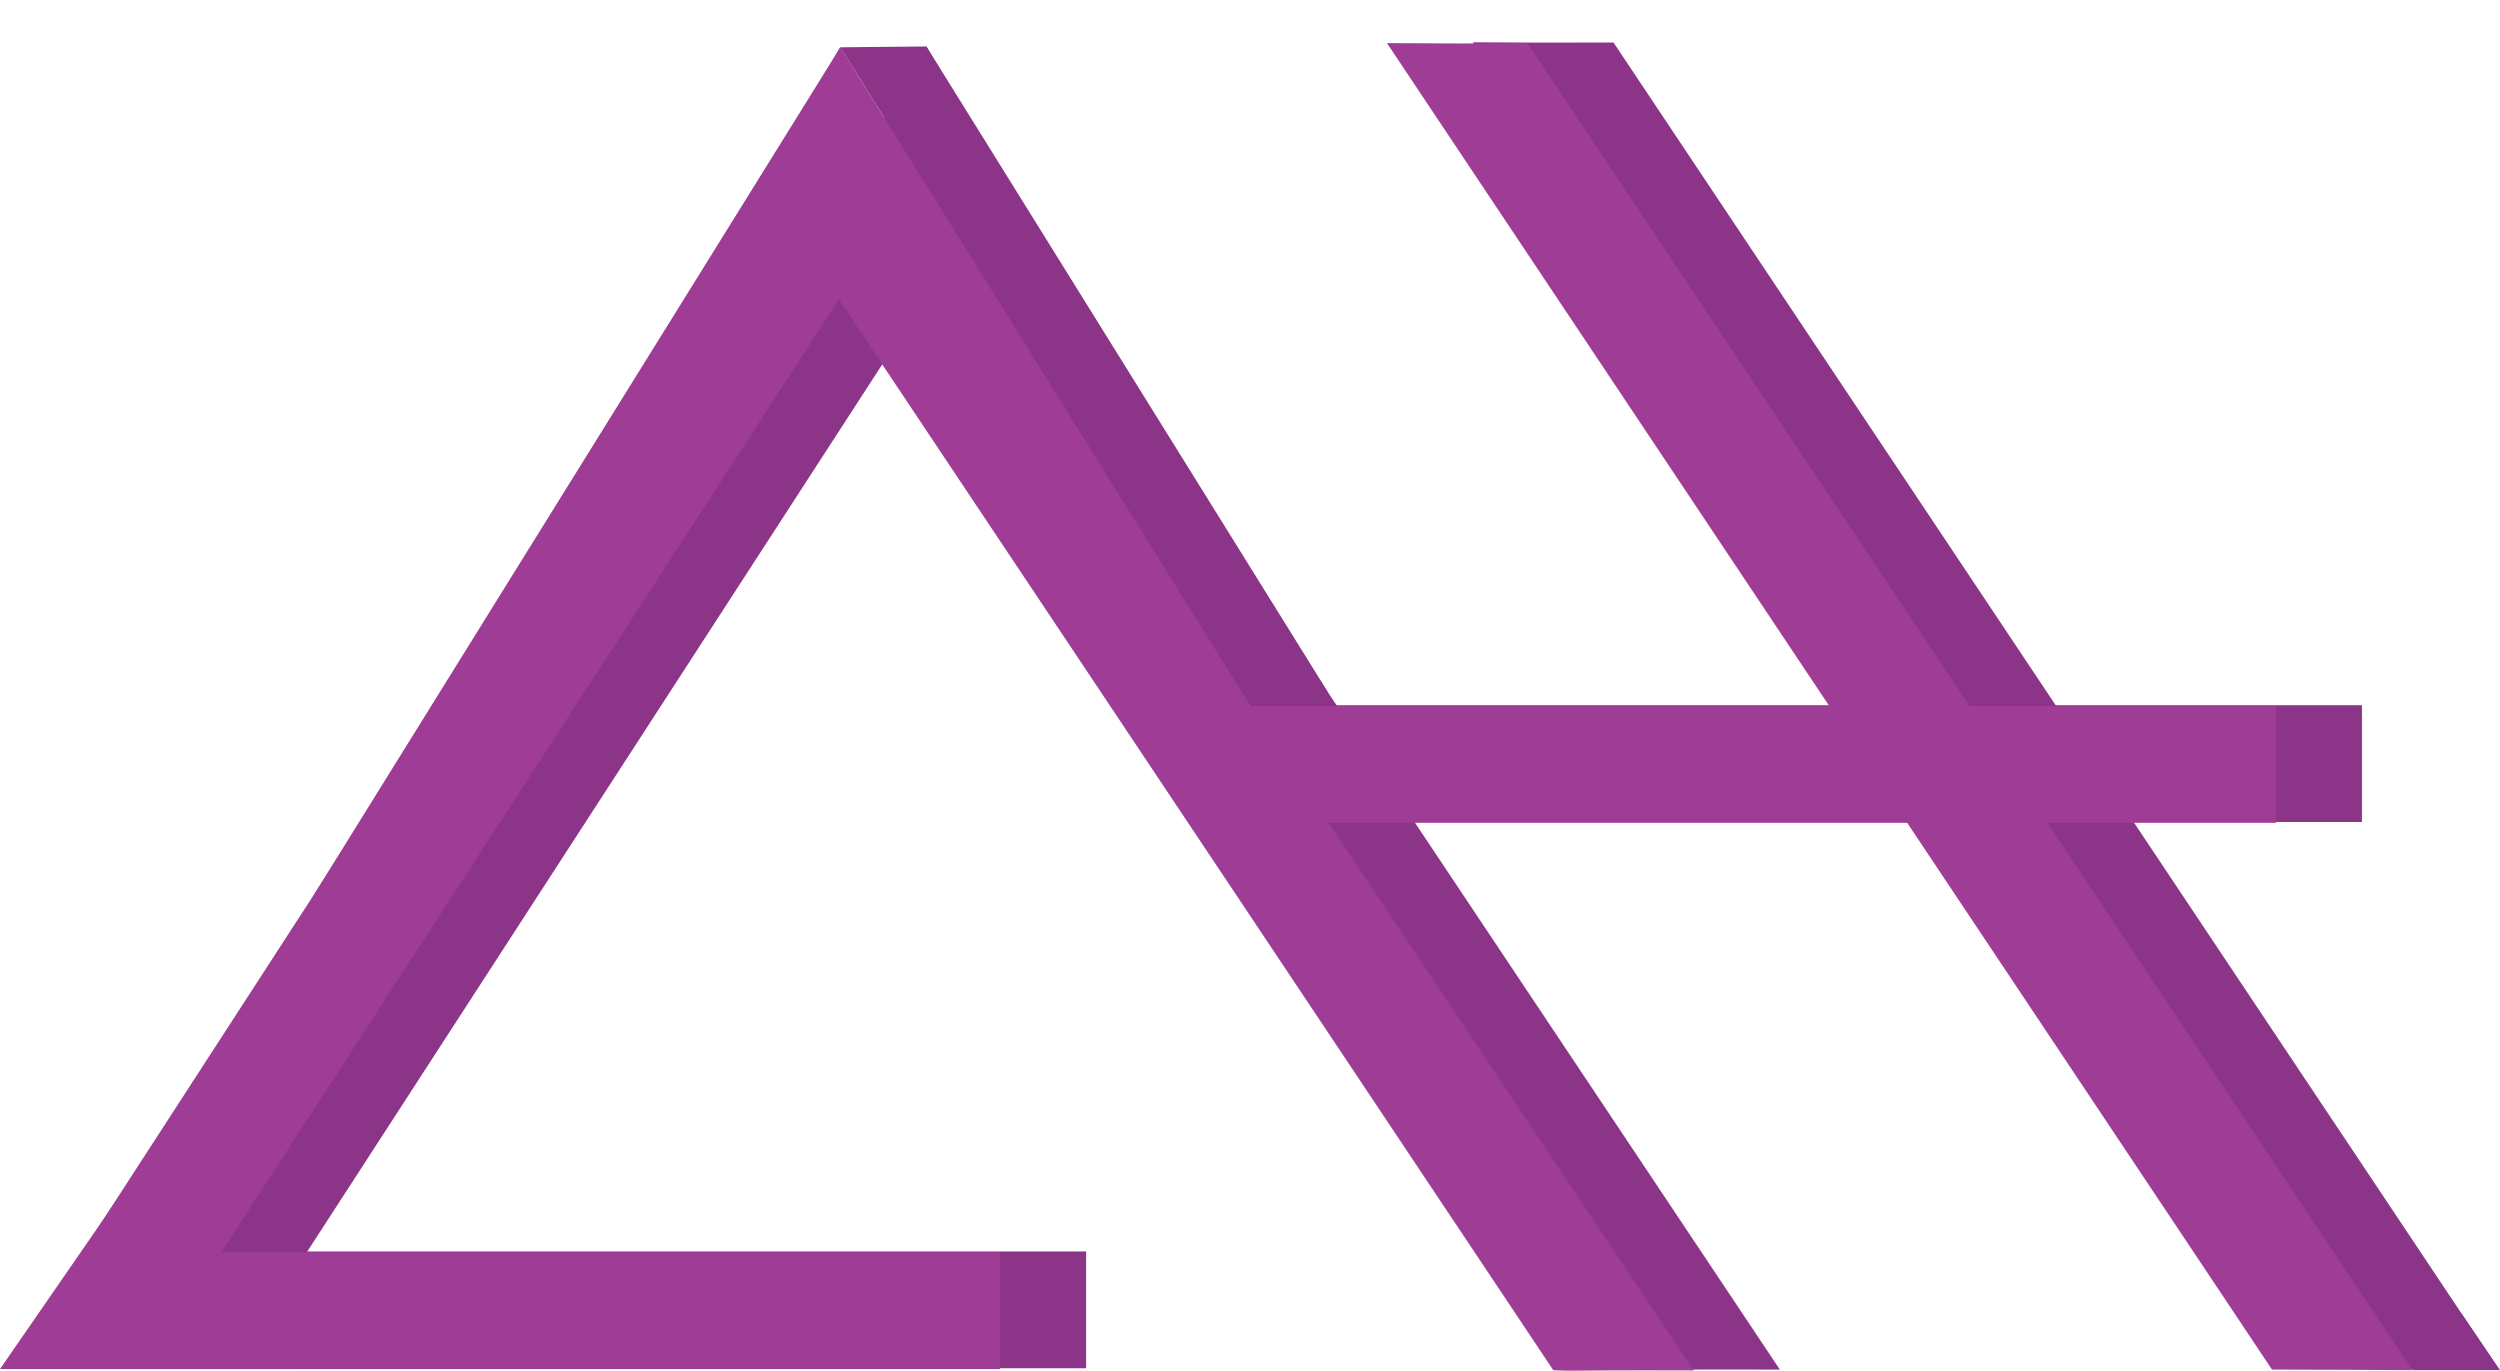
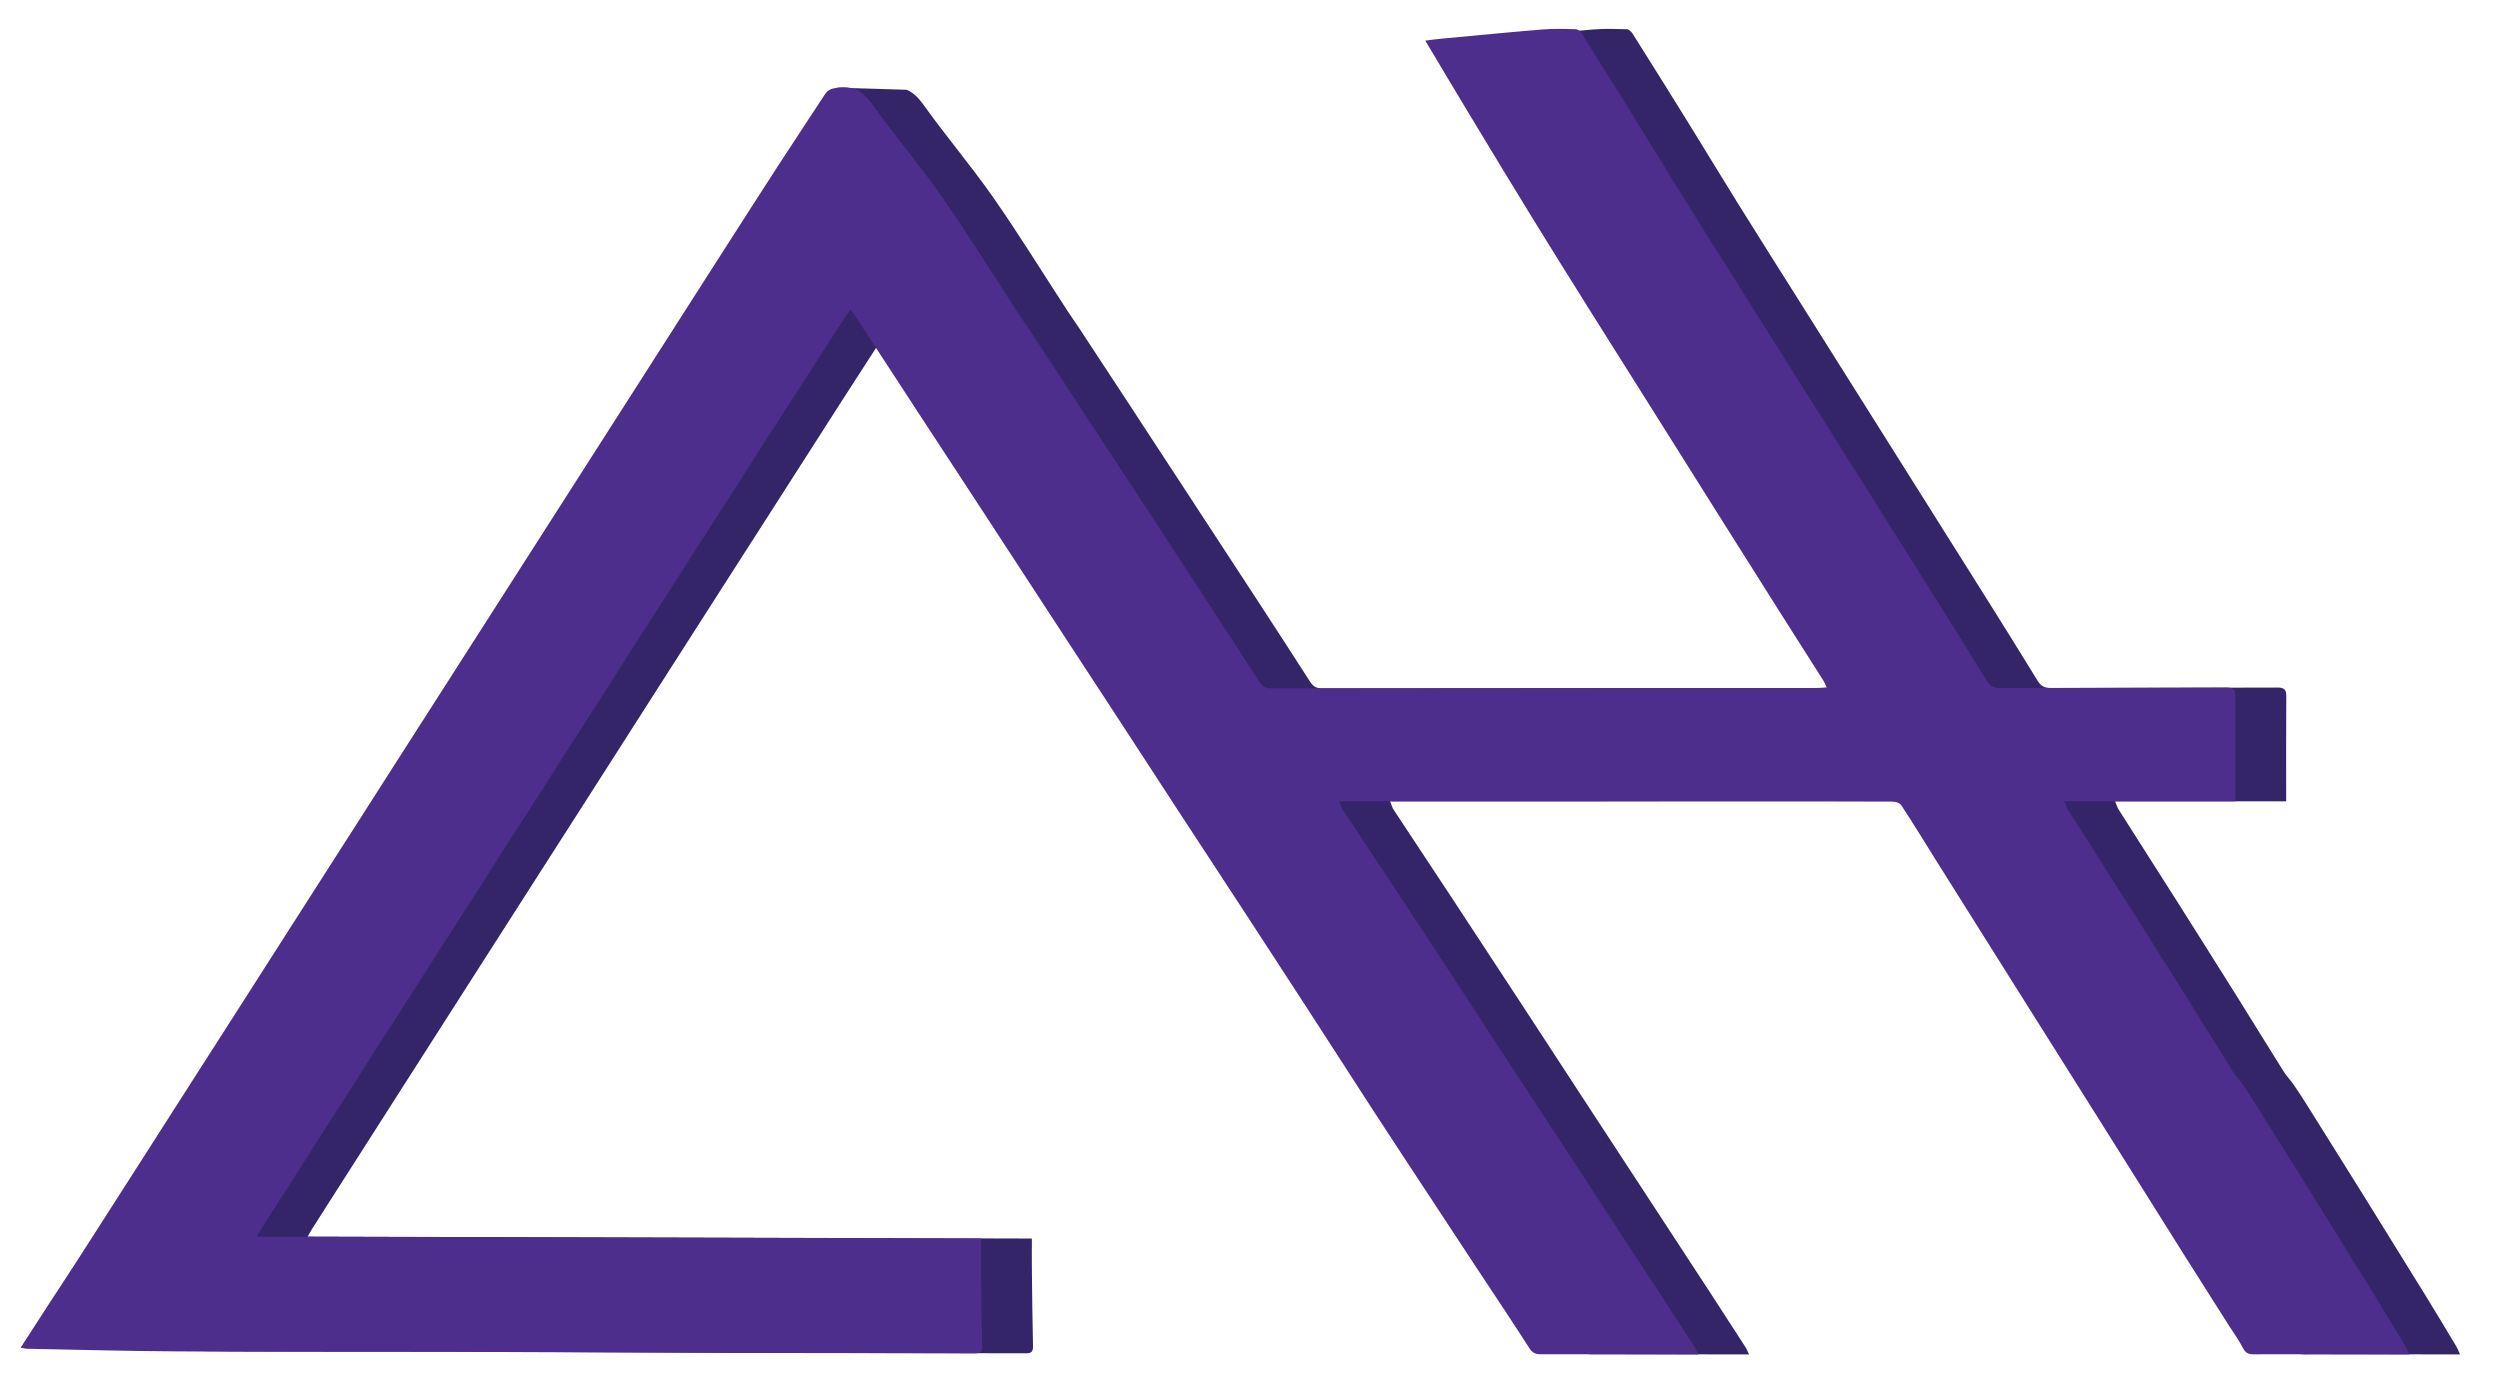
- <svg xmlns="http://www.w3.org/2000/svg" viewBox="0 0 819.41 449.27">
+ <svg xmlns="http://www.w3.org/2000/svg" id="Layer_1" viewBox="0 0 977 541.87">
  <defs>
    <style>
      .cls-1 {
-         fill: #9f3c96;
-       }
- 
-       .cls-1, .cls-2 {
-         stroke-width: 0px;
+         fill: #342468;
      }

      .cls-2 {
-         fill: #8c3588;
+         fill: #4d2e8c;
      }
    </style>
  </defs>
-   <g id="Layer_2" data-name="Layer 2">
-     <g>
-       <rect class="cls-2" x="56.41" y="410.19" width="299.58" height="38.27" />
-       <rect class="cls-2" x="421.61" y="231.15" width="352.55" height="38.27" />
-       <path class="cls-2" d="M542.18,448.99c8.95-.1,17.9-.11,26.85-.11,4.78,0,9.57,0,14.35.03L314.65,46.15l-31.83,21.24,254.5,381.45c1.89.05,3.69.16,4.85.15Z" />
-       <rect class="cls-2" x="-34.45" y="220.44" width="445.92" height="38.27" transform="translate(492.08 211.68) rotate(122.95)" />
-       <path class="cls-2" d="M528.85,13.93c-13.52.09-32.92.05-46.05-.07l290.08,434.77c16.11.04,31.62.09,46.12.18L528.85,13.93Z" />
-       <polygon class="cls-2" points="303.64 15.23 348.39 96.35 258.9 96.35 303.64 15.23" />
-       <polygon class="cls-2" points="76.11 379.11 124.01 448.46 28.2 448.46 76.11 379.11" />
-       <polygon class="cls-2" points="303.64 15.23 379.73 143.68 365.57 138.66 303.64 32.8 303.64 15.23" />
-       <polygon class="cls-2" points="303.64 15.23 219.52 156.54 273.72 120.58 306.99 30.54 303.64 15.23" />
-     </g>
-     <polygon class="cls-2" points="303.64 15.23 435.35 227.04 395.41 189.54 303.64 15.23" />
-     <polygon class="cls-2" points="275.44 15.5 303.64 15.23 306.99 39.85 292.83 43.43 275.44 15.5" />
-     <polygon class="cls-2" points="790.8 449.07 819 449.07 819.41 449.07 806.7 430.37 788.93 446.28 790.8 449.07" />
-   </g>
-   <g id="Layer_3" data-name="Layer 3">
-     <g>
-       <rect class="cls-1" x="28.2" y="410.46" width="299.58" height="38.27" />
-       <rect class="cls-1" x="393.41" y="231.42" width="352.55" height="38.27" />
-       <path class="cls-1" d="M513.97,449.26c8.95-.1,17.9-.11,26.85-.11,4.78,0,9.57,0,14.35.03L286.45,46.42l-31.83,21.24,254.5,381.45c1.89.05,3.69.16,4.85.15Z" />
-       <rect class="cls-1" x="-62.65" y="220.72" width="445.92" height="38.27" transform="translate(448.77 235.77) rotate(122.95)" />
-       <path class="cls-1" d="M500.65,14.2c-13.52.09-32.92.05-46.05-.07l290.08,434.77c16.11.04,31.62.09,46.12.18L500.65,14.2Z" />
-       <polygon class="cls-1" points="275.44 15.5 320.19 96.62 230.69 96.62 275.44 15.5" />
-       <polygon class="cls-1" points="47.9 379.38 95.81 448.73 0 448.73 47.9 379.38" />
-       <polygon class="cls-1" points="275.44 15.5 351.52 143.95 337.36 138.93 275.44 33.08 275.44 15.5" />
-       <polygon class="cls-1" points="275.44 15.5 191.32 156.82 245.52 120.85 278.79 30.81 275.44 15.5" />
-     </g>
-     <polygon class="cls-1" points="275.44 15.5 409.7 231.15 316.22 118.31 275.44 15.5" />
-     <polygon class="cls-1" points="275.44 15.5 102.91 293.23 141.58 262.95 270.6 52.97 275.44 15.5" />
-   </g>
+   <polygon class="cls-1" points="354.4 35.08 327.28 34.28 334.12 48.37 354.4 47.12 354.4 35.08" />
+   <path class="cls-1" d="M960.04,526.36c-3.95-6.57-7.88-13.15-11.9-19.68-8.04-13.05-16.12-26.08-24.22-39.1-7.18-11.55-14.4-23.07-21.63-34.59-1.89-3.01-3.81-6.01-5.82-8.95-1.28-1.86-2.89-3.5-4.09-5.41-5.84-9.29-11.56-18.66-17.39-27.96-8.23-13.14-16.5-26.26-24.8-39.37-7.37-11.64-14.81-23.23-22.19-34.86-.53-.83-.8-1.81-1.43-3.27h66.87c0-14-.05-27.59.04-41.18.02-2.67-1.01-3.3-3.55-3.29-29.49.11-58.98.08-88.47.18-2.38,0-3.86-.74-5.11-2.76-6.37-10.4-12.83-20.74-19.31-31.08-8.1-12.92-16.24-25.81-24.36-38.72-8.12-12.91-16.24-25.81-24.37-38.72-8.45-13.42-16.9-26.84-25.35-40.26-7.84-12.46-15.73-24.9-23.51-37.4-6.72-10.8-13.29-21.69-19.99-32.5-7.11-11.47-14.26-22.91-21.46-34.32-.48-.76-1.48-1.68-2.26-1.7-4.37-.12-8.78-.25-13.13.1-13.17,1.08-26.33,2.37-39.49,3.6-2.01.19-4.02.48-6.26.75,5.9,9.87,11.58,19.45,17.34,28.99,8.11,13.43,16.23,26.85,24.44,40.21,7.62,12.39,15.34,24.72,23.06,37.04,8.24,13.14,16.53,26.25,24.79,39.38,7.98,12.68,15.94,25.38,23.93,38.06,8.4,13.35,16.81,26.69,25.24,40.02,5.59,8.84,11.23,17.65,16.83,26.49.43.68.7,1.46,1.24,2.59-1.69.09-2.87.21-4.06.21-71.02.04-142.05.05-213.07.14-2.22,0-3.48-.81-4.63-2.6-6.67-10.42-13.42-20.79-20.17-31.15-8.52-13.06-17.07-26.11-25.6-39.16-8.39-12.84-16.78-25.68-25.19-38.51-6.45-9.85-12.91-19.68-19.38-29.51-1.49-2.26-3.07-4.45-4.55-6.72-9.61-14.74-18.84-29.74-28.91-44.16-8.66-12.41-18.52-23.98-27.32-36.31-1.88-2.64-3.83-4.53-6.14-5.65-3.11.04-6.22.11-9.32.28-.52.03-1-.11-1.42-.34-.65.37-1.22.89-1.73,1.68-5.83,8.99-11.8,17.88-17.63,26.88-8.43,13.02-16.79,26.09-25.16,39.14-8.37,13.06-16.72,26.14-25.08,39.21-8.4,13.14-16.81,26.29-25.22,39.43-8.36,13.07-16.72,26.13-25.08,39.19-8.17,12.77-16.34,25.55-24.52,38.32-8.74,13.65-17.48,27.3-26.22,40.95-3.48,5.43-6.94,10.87-10.41,16.3-8.97,14.02-17.96,28.03-26.93,42.06-7.7,12.04-15.39,24.09-23.09,36.12-8.41,13.14-16.83,26.27-25.24,39.41-3.85,6.02-7.69,12.05-11.54,18.07-8.55,13.36-17.09,26.72-25.67,40.06-4,6.22-8.1,12.39-12.13,18.59-3.4,5.23-6.78,10.49-10.39,16.08,1.05.18,1.85.41,2.65.43,19.68.37,39.37.92,59.05,1.03,34.72.19,69.45.06,104.17.15,36.56.1,73.11.33,109.67.44,32.46.09,64.92.06,97.37.16,2.33,0,2.92-.64,2.86-2.96-.26-10.2-.33-20.4-.45-30.61-.04-3.64,0-7.29,0-11.28-94.62-.25-188.51-.5-283.04-.75.88-1.52,1.28-2.27,1.73-2.99,2.57-4.04,5.15-8.07,7.73-12.11,8.77-13.73,17.54-27.46,26.31-41.19,7.79-12.19,15.58-24.37,23.37-36.55,8.31-12.99,16.63-25.98,24.94-38.97,8.27-12.91,16.55-25.82,24.81-38.74,8.36-13.06,16.7-26.13,25.06-39.2,8.17-12.77,16.33-25.55,24.51-38.31,8.74-13.65,17.5-27.29,26.24-40.94,7.85-12.25,15.67-24.52,23.54-36.76,5.98-9.31,11.99-18.61,18.01-27.9,1.79-2.76,3.64-5.47,5.7-8.56.87,1.13,1.54,1.9,2.09,2.74,7.96,12.18,15.9,24.38,23.86,36.57,8.63,13.2,17.28,26.39,25.91,39.59,8.39,12.84,16.75,25.7,25.14,38.54,9.77,14.96,19.57,29.91,29.33,44.87,7.19,11.01,14.35,22.05,21.54,33.07,9.34,14.3,18.72,28.58,28.06,42.88,7.48,11.45,14.95,22.92,22.39,34.4,8.81,13.6,17.58,27.23,26.39,40.83,3.74,5.78,7.53,11.53,11.31,17.28,9.33,14.2,18.67,28.41,28.02,42.6,7.1,10.77,14.3,21.48,21.26,32.35,1.23,1.93,2.42,2.48,4.56,2.48,17.19-.05,34.38.02,51.57.05,3.18,0,6.36,0,9.94,0-.63-1.27-.96-2.16-1.47-2.94-4.19-6.52-8.4-13.04-12.64-19.53-8.52-13.06-17.06-26.11-25.6-39.16-8.58-13.12-17.18-26.24-25.76-39.36-8.1-12.4-16.18-24.81-24.29-37.2-8.64-13.2-17.27-26.39-25.95-39.56-7.72-11.72-15.49-23.4-23.2-35.13-.53-.8-.77-1.8-1.38-3.26,2.2,0,3.83,0,5.45,0,52.61,0,105.23-.01,157.84-.02,17.54,0,35.08-.04,52.61.06,1.28,0,3.12.56,3.74,1.49,4.64,7.06,9.03,14.29,13.52,21.45,8.15,12.99,16.32,25.97,24.48,38.95,8.12,12.91,16.24,25.82,24.37,38.72,8.12,12.91,16.26,25.81,24.37,38.72,8.12,12.91,16.2,25.85,24.33,38.75,5.62,8.92,11.29,17.81,16.94,26.72,1.87,2.95,3.95,5.78,5.55,8.87.96,1.85,2.02,2.39,4.02,2.39,19.28-.05,38.56.02,57.85.05.91,0,1.82,0,3.08,0-.57-1.25-.88-2.15-1.36-2.95Z" />
+   <path class="cls-2" d="M383.39,484.03c0,3.99-.03,7.64,0,11.28.11,10.2.18,20.41.45,30.61.06,2.31-.54,2.96-2.86,2.96-32.46-.11-64.92-.07-97.37-.16-36.56-.1-73.11-.34-109.67-.44-34.72-.09-69.45.04-104.17-.15-19.68-.11-39.37-.66-59.05-1.03-.8-.02-1.6-.25-2.65-.43,3.61-5.6,6.99-10.85,10.39-16.08,4.03-6.2,8.13-12.37,12.13-18.59,8.58-13.34,17.12-26.7,25.67-40.06,3.85-6.02,7.69-12.05,11.54-18.07,8.41-13.14,16.83-26.27,25.24-39.41,7.7-12.04,15.39-24.09,23.09-36.12,8.97-14.02,17.95-28.04,26.93-42.06,3.48-5.43,6.94-10.87,10.41-16.3,8.74-13.65,17.48-27.3,26.22-40.95,8.18-12.77,16.35-25.55,24.52-38.32,8.36-13.06,16.72-26.13,25.08-39.19,8.41-13.14,16.81-26.29,25.22-39.43,8.36-13.07,16.7-26.15,25.08-39.21,8.37-13.06,16.73-26.13,25.16-39.14,5.82-8.99,11.8-17.89,17.63-26.88,1.22-1.88,2.74-2.28,4.91-2.59,6.23-.88,10.08,1.53,13.7,6.61,8.79,12.33,18.66,23.89,27.32,36.31,10.06,14.42,19.3,29.42,28.91,44.16,1.48,2.26,3.06,4.46,4.55,6.72,6.47,9.83,12.93,19.67,19.38,29.51,8.4,12.83,16.79,25.67,25.19,38.51,8.54,13.05,17.09,26.09,25.6,39.16,6.76,10.36,13.5,20.73,20.17,31.15,1.15,1.79,2.4,2.6,4.63,2.6,71.02-.08,142.05-.1,213.07-.14,1.19,0,2.37-.12,4.06-.21-.54-1.14-.81-1.91-1.24-2.59-5.6-8.84-11.24-17.65-16.83-26.49-8.43-13.33-16.84-26.67-25.24-40.02-7.98-12.68-15.95-25.38-23.93-38.06-8.26-13.13-16.55-26.24-24.79-39.38-7.72-12.32-15.45-24.65-23.06-37.04-8.21-13.36-16.33-26.78-24.44-40.21-5.76-9.54-11.44-19.12-17.34-28.99,2.24-.27,4.24-.56,6.26-.75,13.16-1.23,26.32-2.52,39.49-3.6,4.35-.36,8.76-.22,13.13-.1.78.02,1.78.93,2.26,1.7,7.2,11.41,14.36,22.85,21.46,34.32,6.7,10.81,13.27,21.7,19.99,32.5,7.78,12.5,15.67,24.93,23.51,37.4,8.45,13.42,16.9,26.84,25.35,40.26,8.12,12.91,16.24,25.81,24.37,38.72,8.12,12.9,16.26,25.8,24.36,38.72,6.48,10.33,12.94,20.68,19.31,31.08,1.24,2.03,2.73,2.77,5.11,2.76,29.49-.1,58.98-.07,88.47-.18,2.54,0,3.57.62,3.55,3.29-.09,13.59-.04,27.18-.04,41.18h-66.87c.63,1.46.91,2.44,1.43,3.27,7.38,11.63,14.82,23.22,22.19,34.86,8.3,13.1,16.57,26.22,24.8,39.37,5.83,9.3,11.55,18.67,17.39,27.96,1.2,1.91,2.82,3.54,4.09,5.41,2.01,2.94,3.93,5.93,5.82,8.95,7.23,11.52,14.45,23.05,21.63,34.59,8.1,13.02,16.18,26.05,24.22,39.1,4.02,6.53,7.96,13.11,11.9,19.68.48.8.79,1.7,1.36,2.95-1.26,0-2.17,0-3.08,0-19.28-.03-38.57-.09-57.85-.05-2,0-3.06-.54-4.02-2.39-1.6-3.08-3.68-5.92-5.55-8.87-5.65-8.9-11.32-17.79-16.94-26.72-8.13-12.91-16.21-25.84-24.33-38.75-8.12-12.91-16.25-25.81-24.37-38.72-8.12-12.91-16.25-25.81-24.37-38.72-8.17-12.98-16.33-25.96-24.48-38.95-4.49-7.16-8.88-14.39-13.52-21.45-.61-.93-2.46-1.49-3.74-1.49-17.54-.09-35.08-.06-52.61-.06-52.61,0-105.23.01-157.84.02-1.63,0-3.26,0-5.45,0,.61,1.46.85,2.45,1.38,3.26,7.71,11.72,15.49,23.4,23.2,35.13,8.67,13.17,17.31,26.36,25.95,39.56,8.11,12.39,16.19,24.8,24.29,37.2,8.58,13.13,17.18,26.24,25.76,39.36,8.54,13.05,17.08,26.1,25.6,39.16,4.24,6.5,8.44,13.01,12.64,19.53.5.78.84,1.67,1.47,2.94-3.58,0-6.76,0-9.94,0-17.19-.03-34.38-.1-51.57-.05-2.14,0-3.33-.55-4.56-2.48-6.95-10.87-14.16-21.57-21.26-32.35-9.35-14.19-18.68-28.39-28.02-42.6-3.78-5.75-7.57-11.5-11.31-17.28-8.81-13.6-17.58-27.23-26.39-40.83-7.44-11.48-14.91-22.95-22.39-34.4-9.34-14.3-18.72-28.58-28.06-42.88-7.2-11.01-14.35-22.05-21.54-33.07-9.77-14.96-19.56-29.91-29.33-44.87-8.39-12.84-16.75-25.7-25.14-38.54-8.63-13.2-17.28-26.39-25.91-39.59-7.96-12.18-15.9-24.38-23.86-36.57-.55-.84-1.22-1.61-2.09-2.74-2.06,3.09-3.92,5.8-5.7,8.56-6.02,9.29-12.03,18.59-18.01,27.9-7.86,12.24-15.69,24.51-23.54,36.76-8.74,13.65-17.5,27.29-26.24,40.94-8.18,12.77-16.34,25.54-24.51,38.31-8.35,13.07-16.7,26.14-25.06,39.2-8.27,12.92-16.54,25.83-24.81,38.74-8.32,12.99-16.63,25.98-24.94,38.97-7.79,12.18-15.59,24.36-23.37,36.55-8.77,13.73-17.54,27.46-26.31,41.19-2.58,4.04-5.16,8.07-7.73,12.11-.45.72-.85,1.47-1.73,2.99,94.54.25,188.43.5,283.04.75Z" />
</svg>
